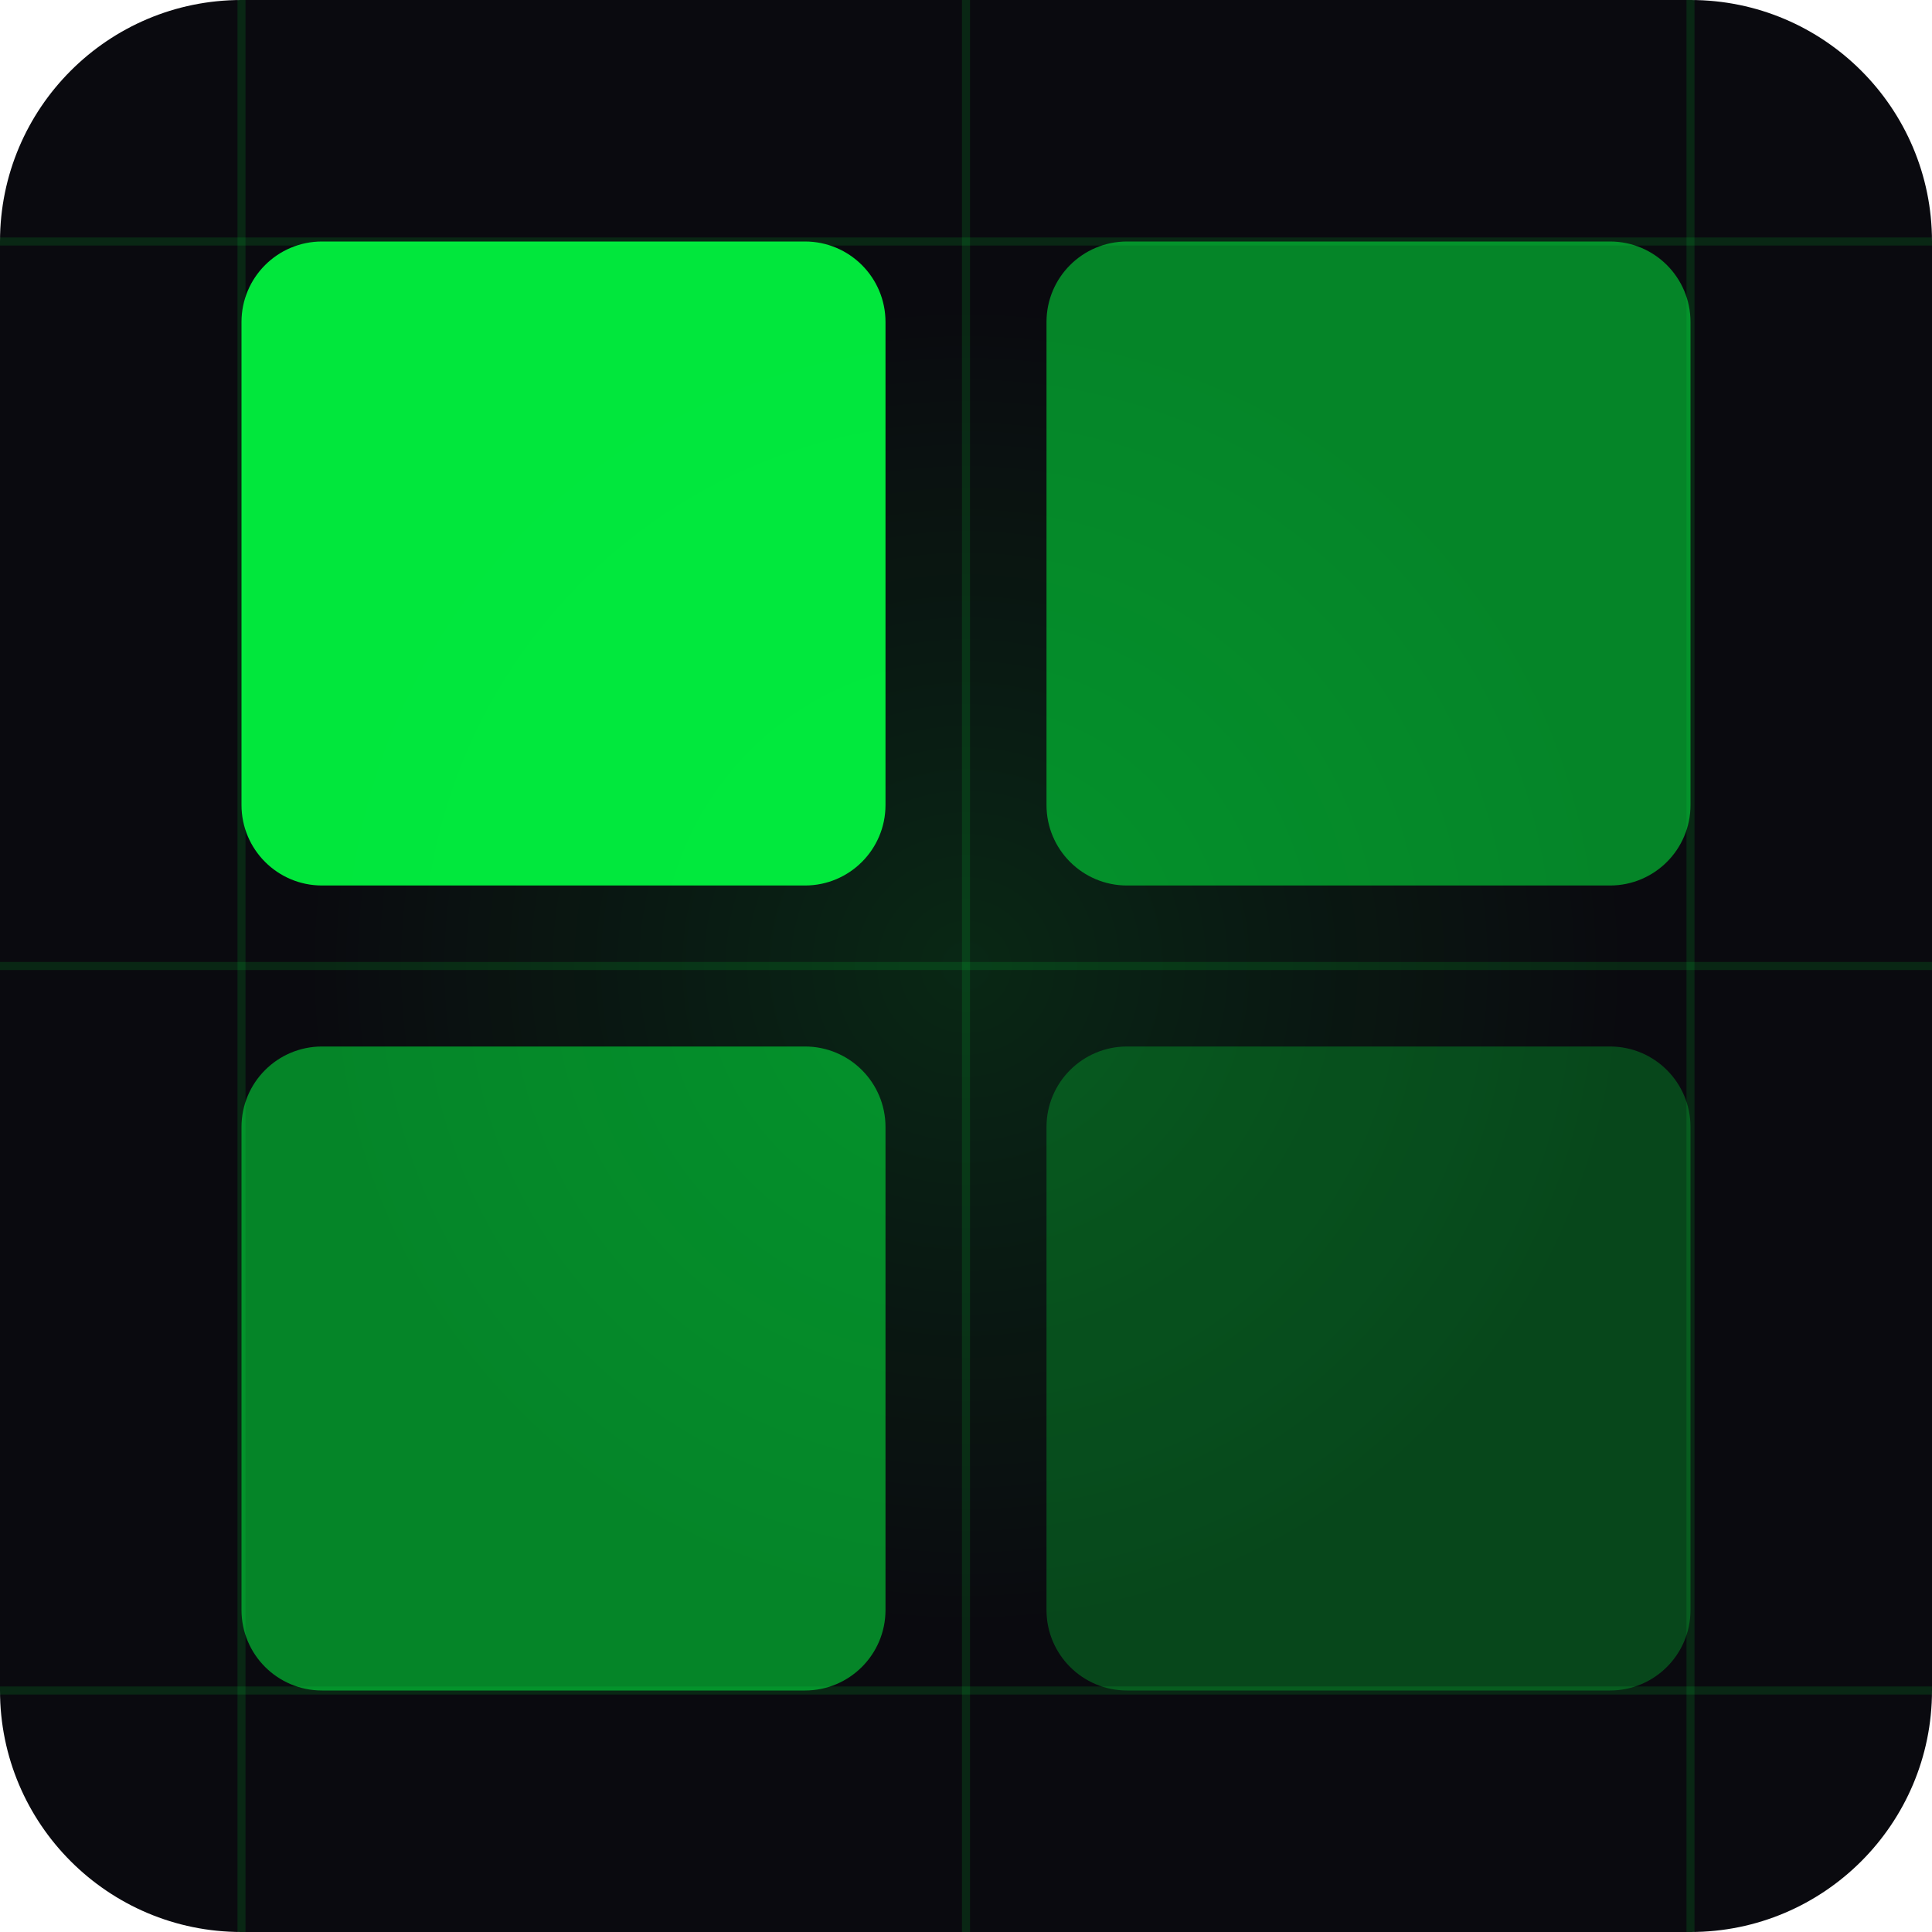
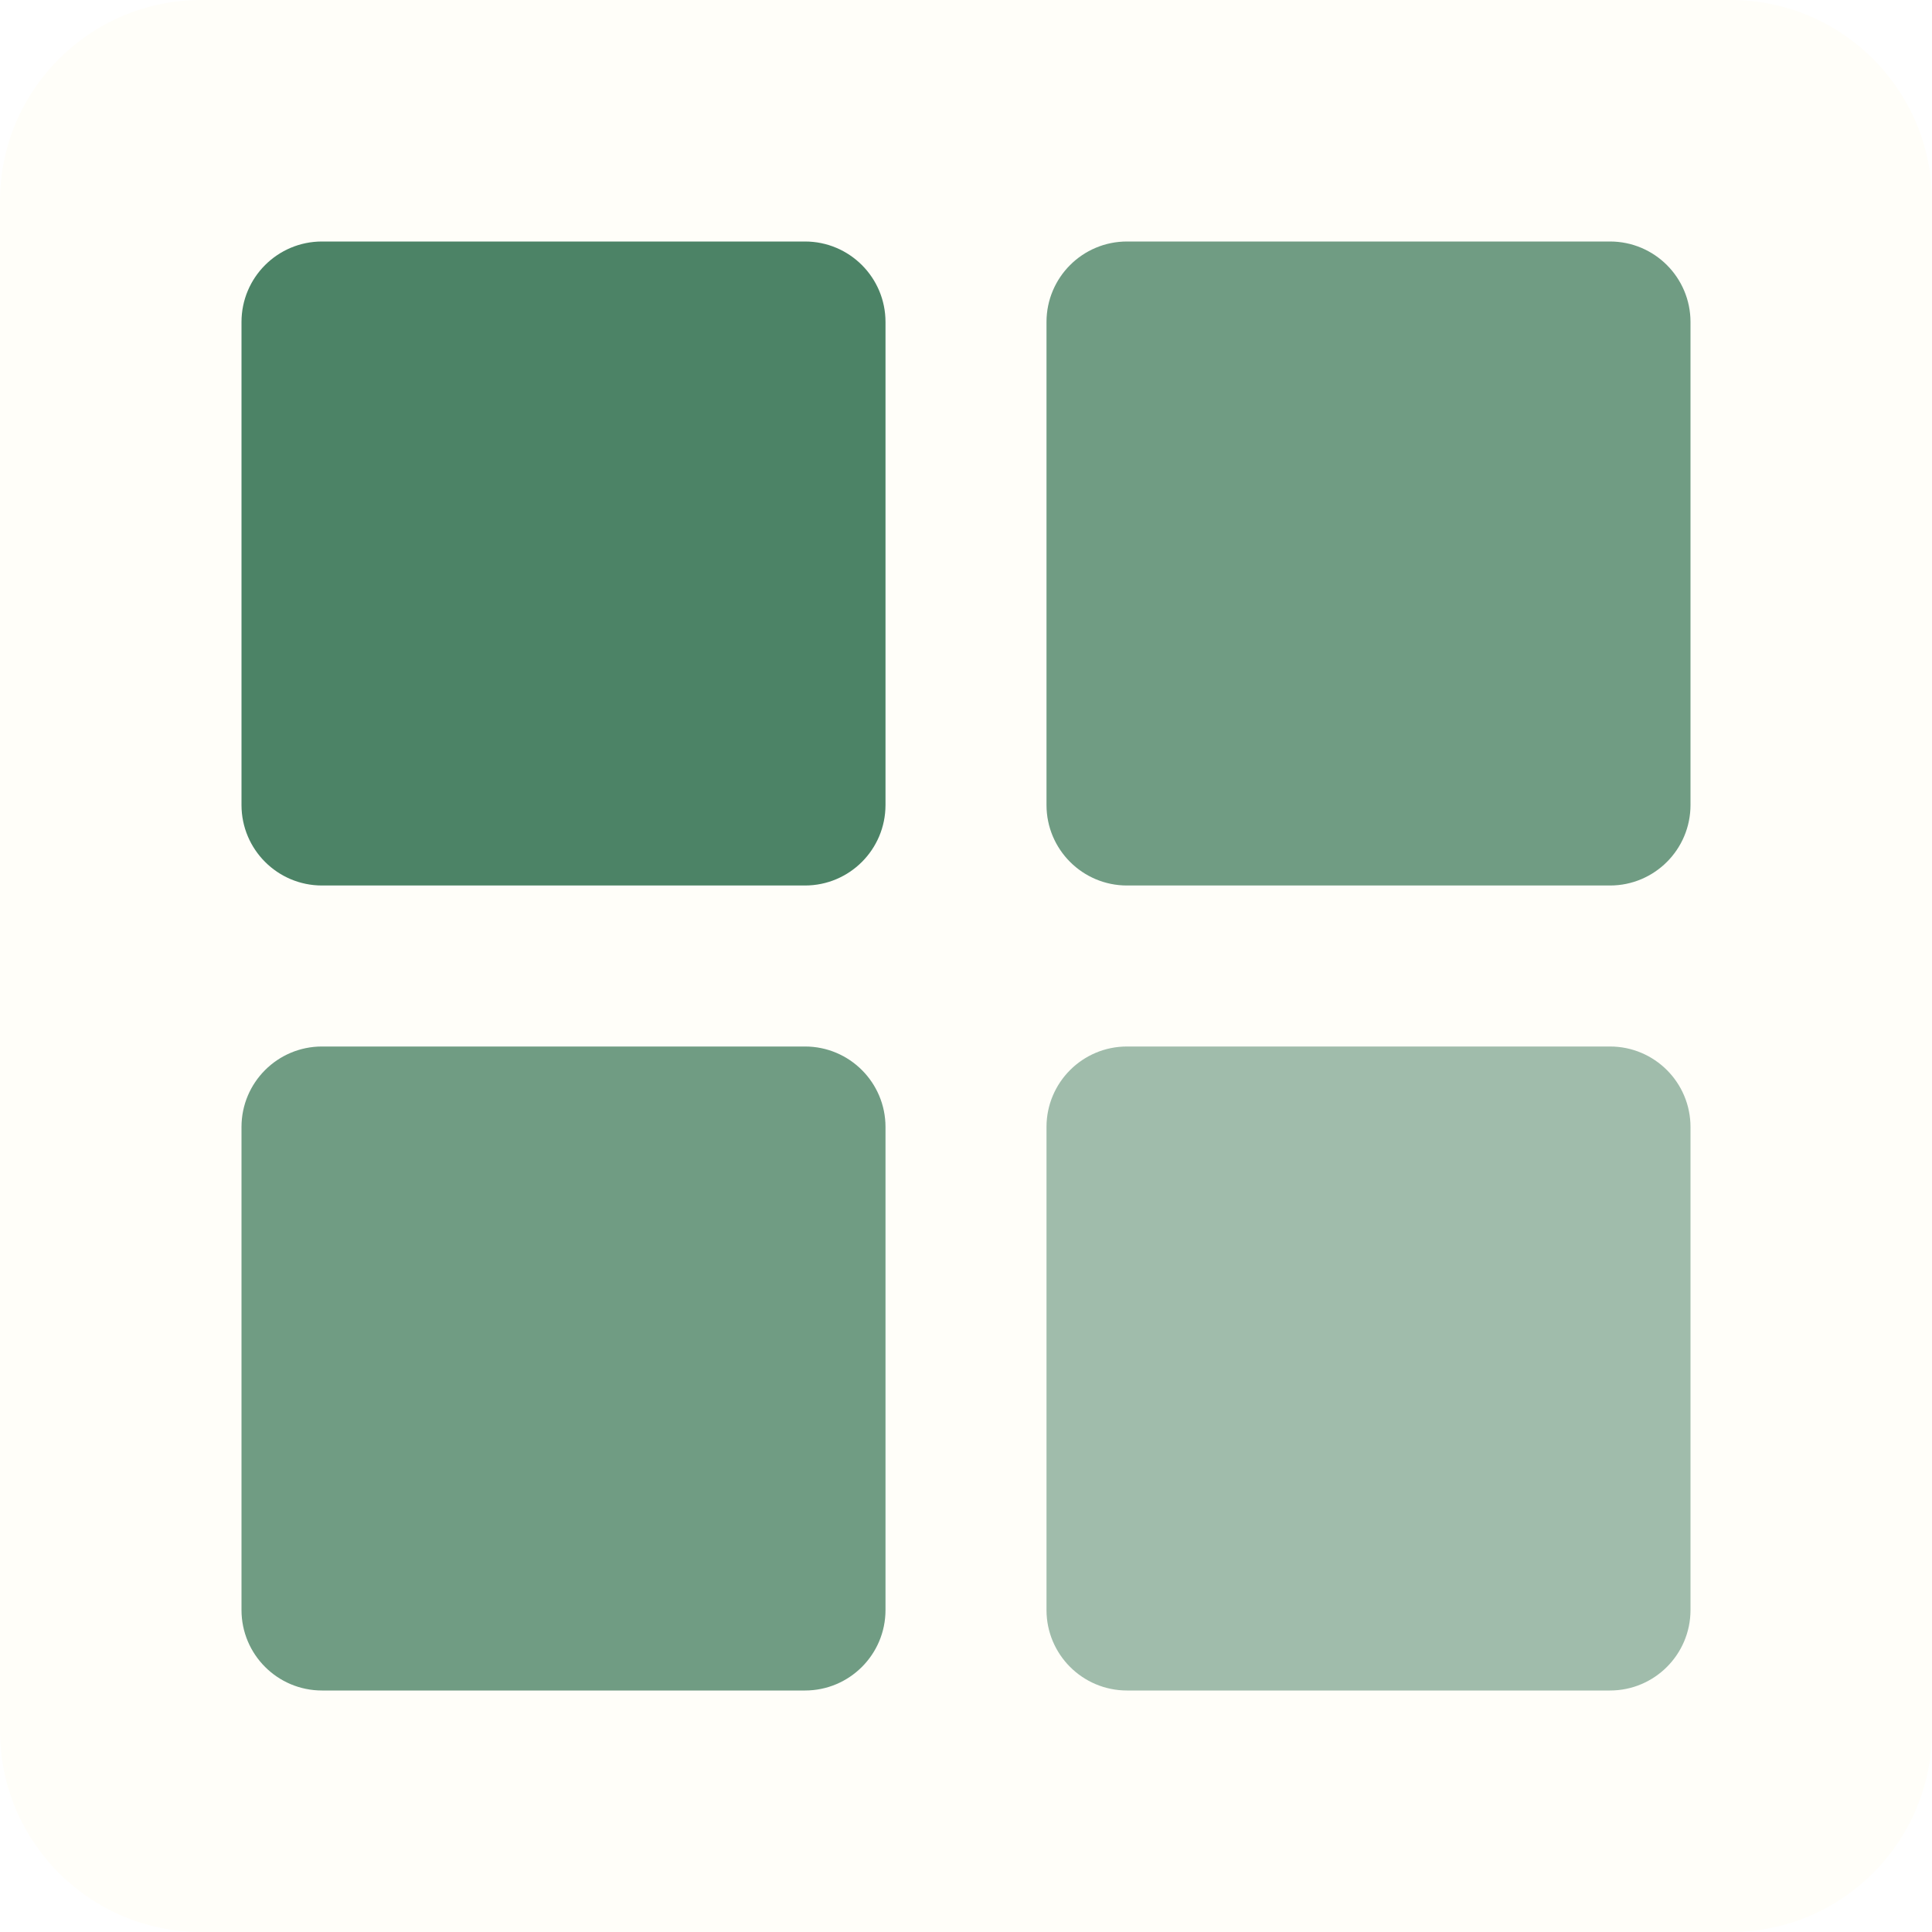
- <svg xmlns="http://www.w3.org/2000/svg" viewBox="0 0 48 48" width="300" height="300" fill="none">
-   <defs>
-     <radialGradient id="glow" cx="50%" cy="50%" r="50%">
-       <stop offset="0%" stop-color="#00ff41" stop-opacity="0.12" />
-       <stop offset="68%" stop-color="#00ff41" stop-opacity="0" />
-     </radialGradient>
-     <clipPath id="rounded">
-       <rect width="48" height="48" rx="6" />
-     </clipPath>
-   </defs>
-   <g clip-path="url(#rounded)">
-     <rect width="48" height="48" fill="#0a0a0f" />
-     <line x1="6" y1="0" x2="6" y2="48" stroke="#00ff41" stroke-opacity="0.12" stroke-width="0.2" />
-     <line x1="24" y1="0" x2="24" y2="48" stroke="#00ff41" stroke-opacity="0.12" stroke-width="0.2" />
-     <line x1="42" y1="0" x2="42" y2="48" stroke="#00ff41" stroke-opacity="0.12" stroke-width="0.2" />
-     <line x1="0" y1="6" x2="48" y2="6" stroke="#00ff41" stroke-opacity="0.12" stroke-width="0.2" />
-     <line x1="0" y1="24" x2="48" y2="24" stroke="#00ff41" stroke-opacity="0.12" stroke-width="0.2" />
-     <line x1="0" y1="42" x2="48" y2="42" stroke="#00ff41" stroke-opacity="0.12" stroke-width="0.2" />
-     <rect width="48" height="48" fill="url(#glow)" />
-     <rect x="6" y="6" width="16" height="16" rx="2" fill="#00ff41" opacity="0.9" />
-     <rect x="26" y="6" width="16" height="16" rx="2" fill="#00ff41" opacity="0.5" />
-     <rect x="6" y="26" width="16" height="16" rx="2" fill="#00ff41" opacity="0.5" />
-     <rect x="26" y="26" width="16" height="16" rx="2" fill="#00ff41" opacity="0.25" />
-   </g>
+ <svg xmlns="http://www.w3.org/2000/svg" viewBox="-4 -4 48 48" fill="none">
+   <rect x="-4" y="-4" width="48" height="48" rx="5" fill="#fffef9" />
+   <rect x="2" y="2" width="16" height="16" rx="2" fill="#397656" opacity="0.9" />
+   <rect x="22" y="2" width="16" height="16" rx="2" fill="#397656" opacity="0.72" />
+   <rect x="2" y="22" width="16" height="16" rx="2" fill="#397656" opacity="0.72" />
+   <rect x="22" y="22" width="16" height="16" rx="2" fill="#397656" opacity="0.48" />
</svg>
